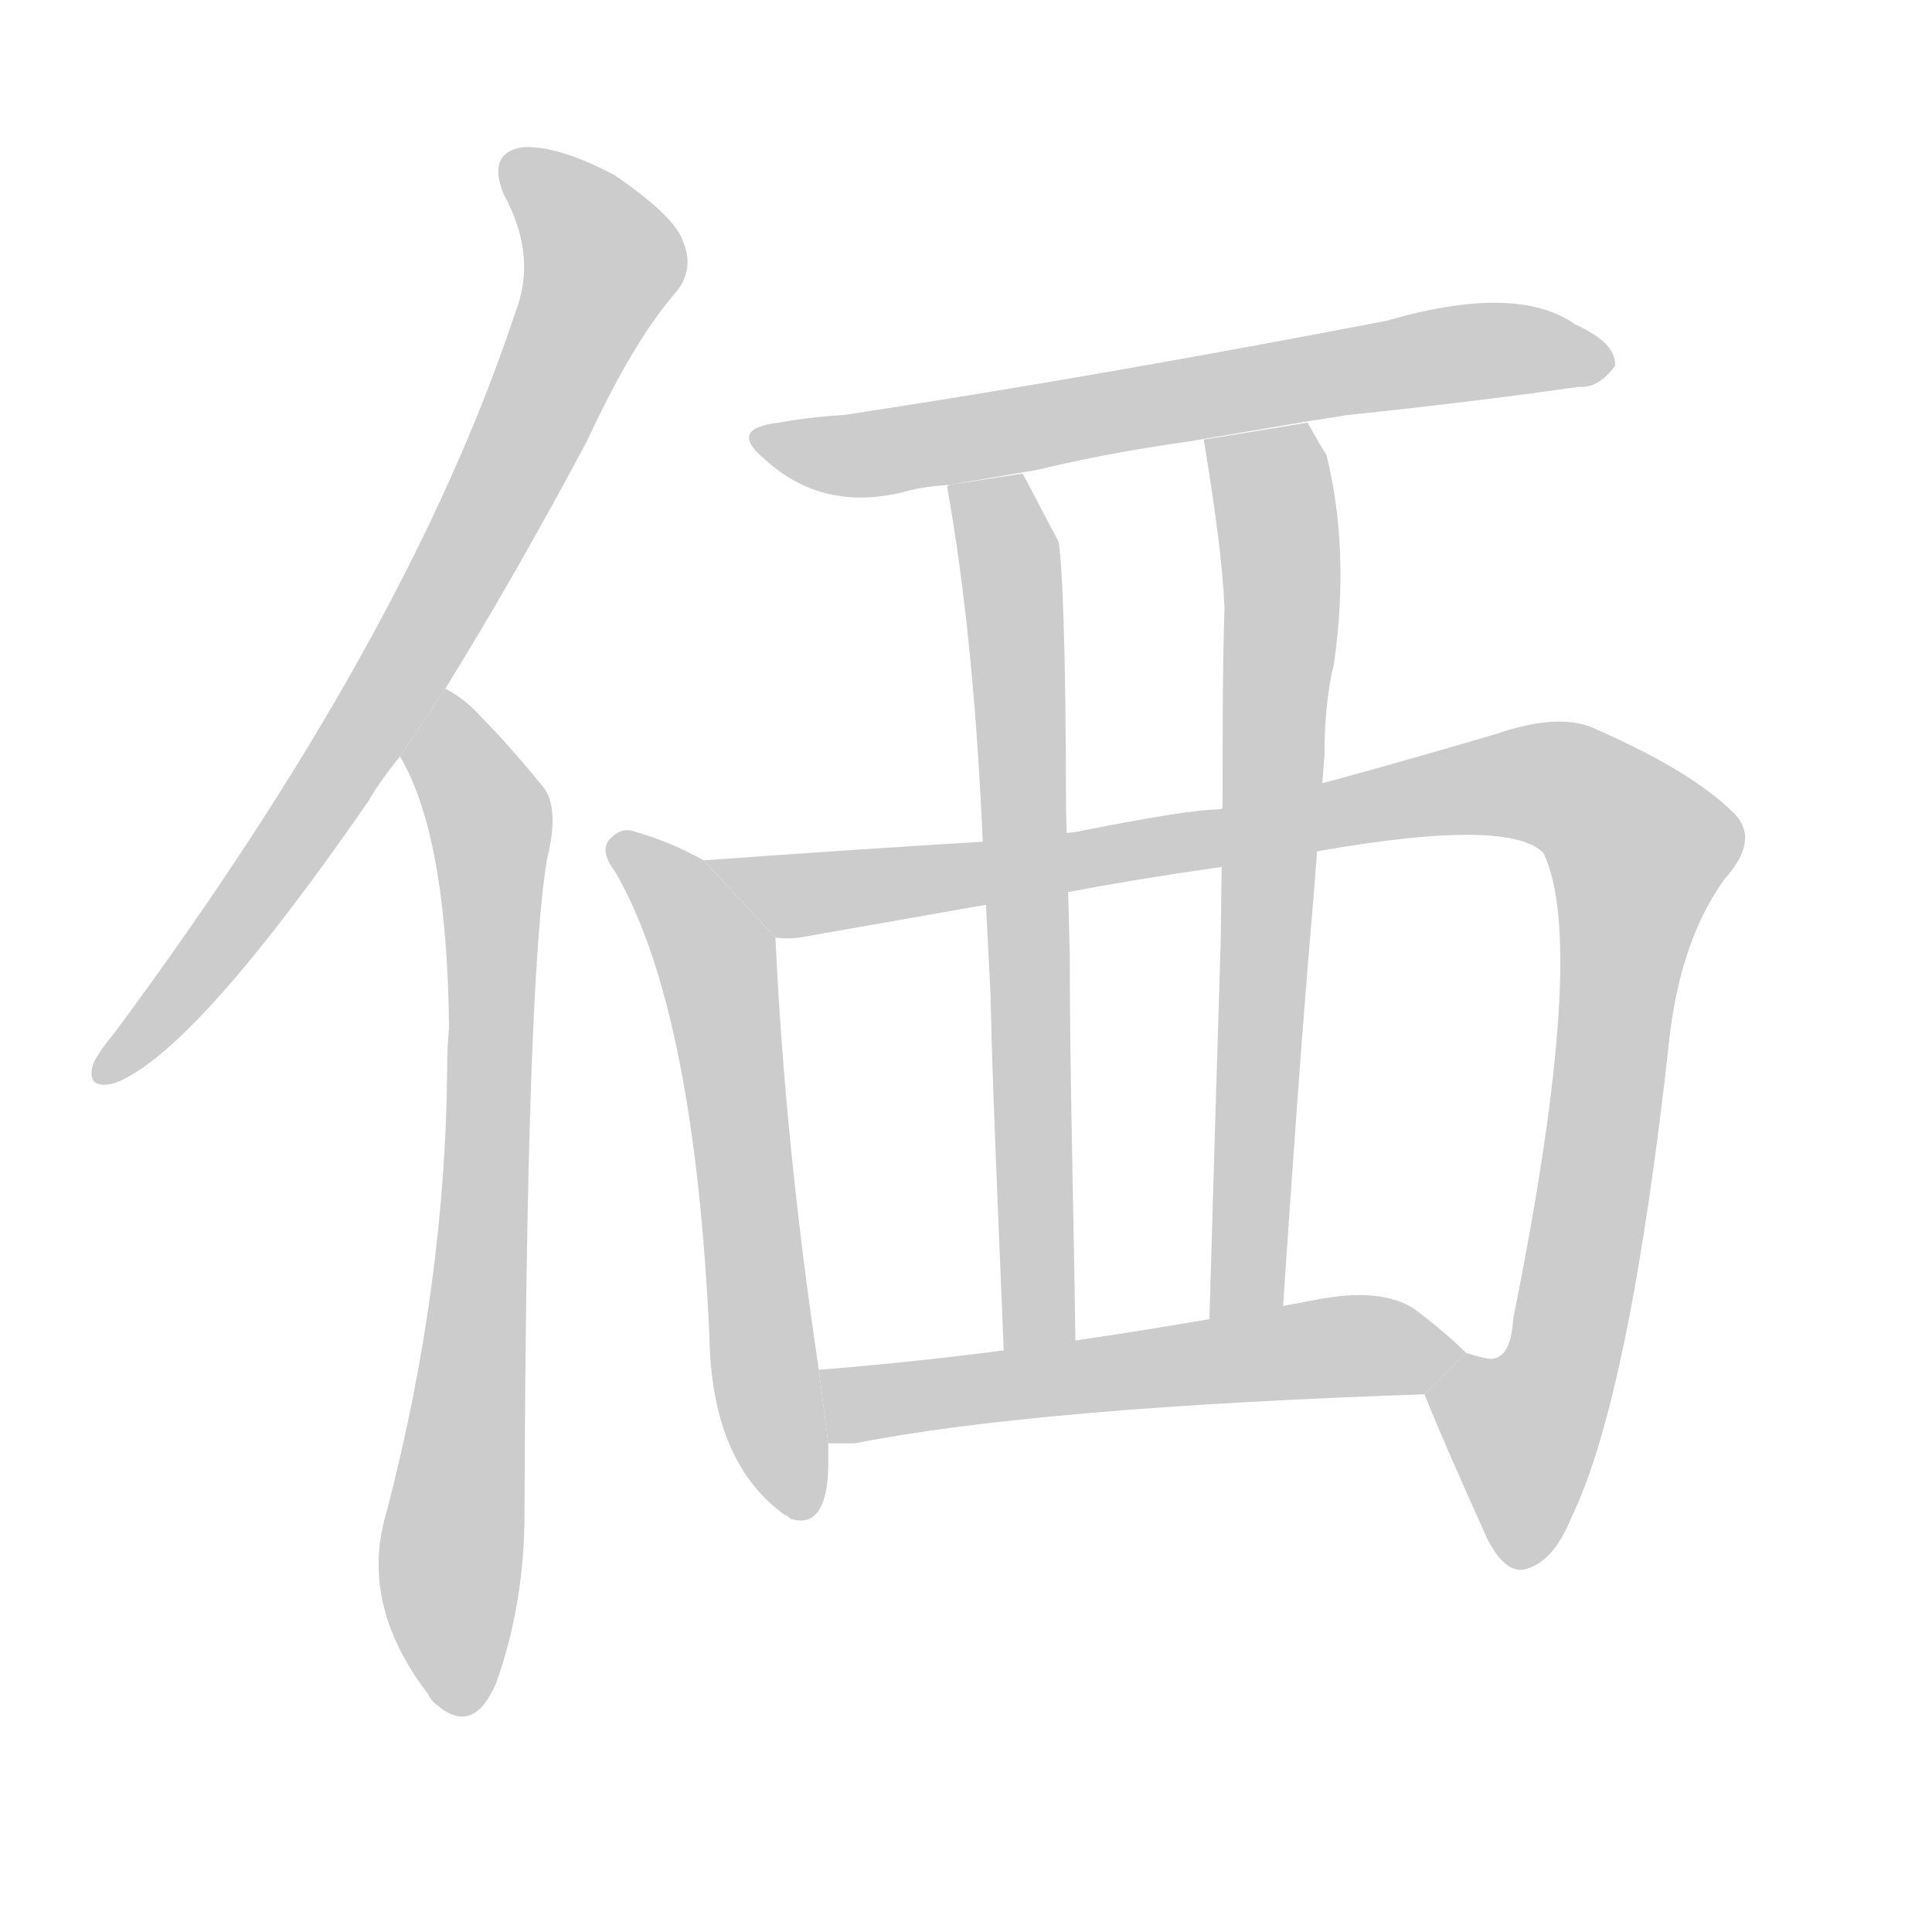
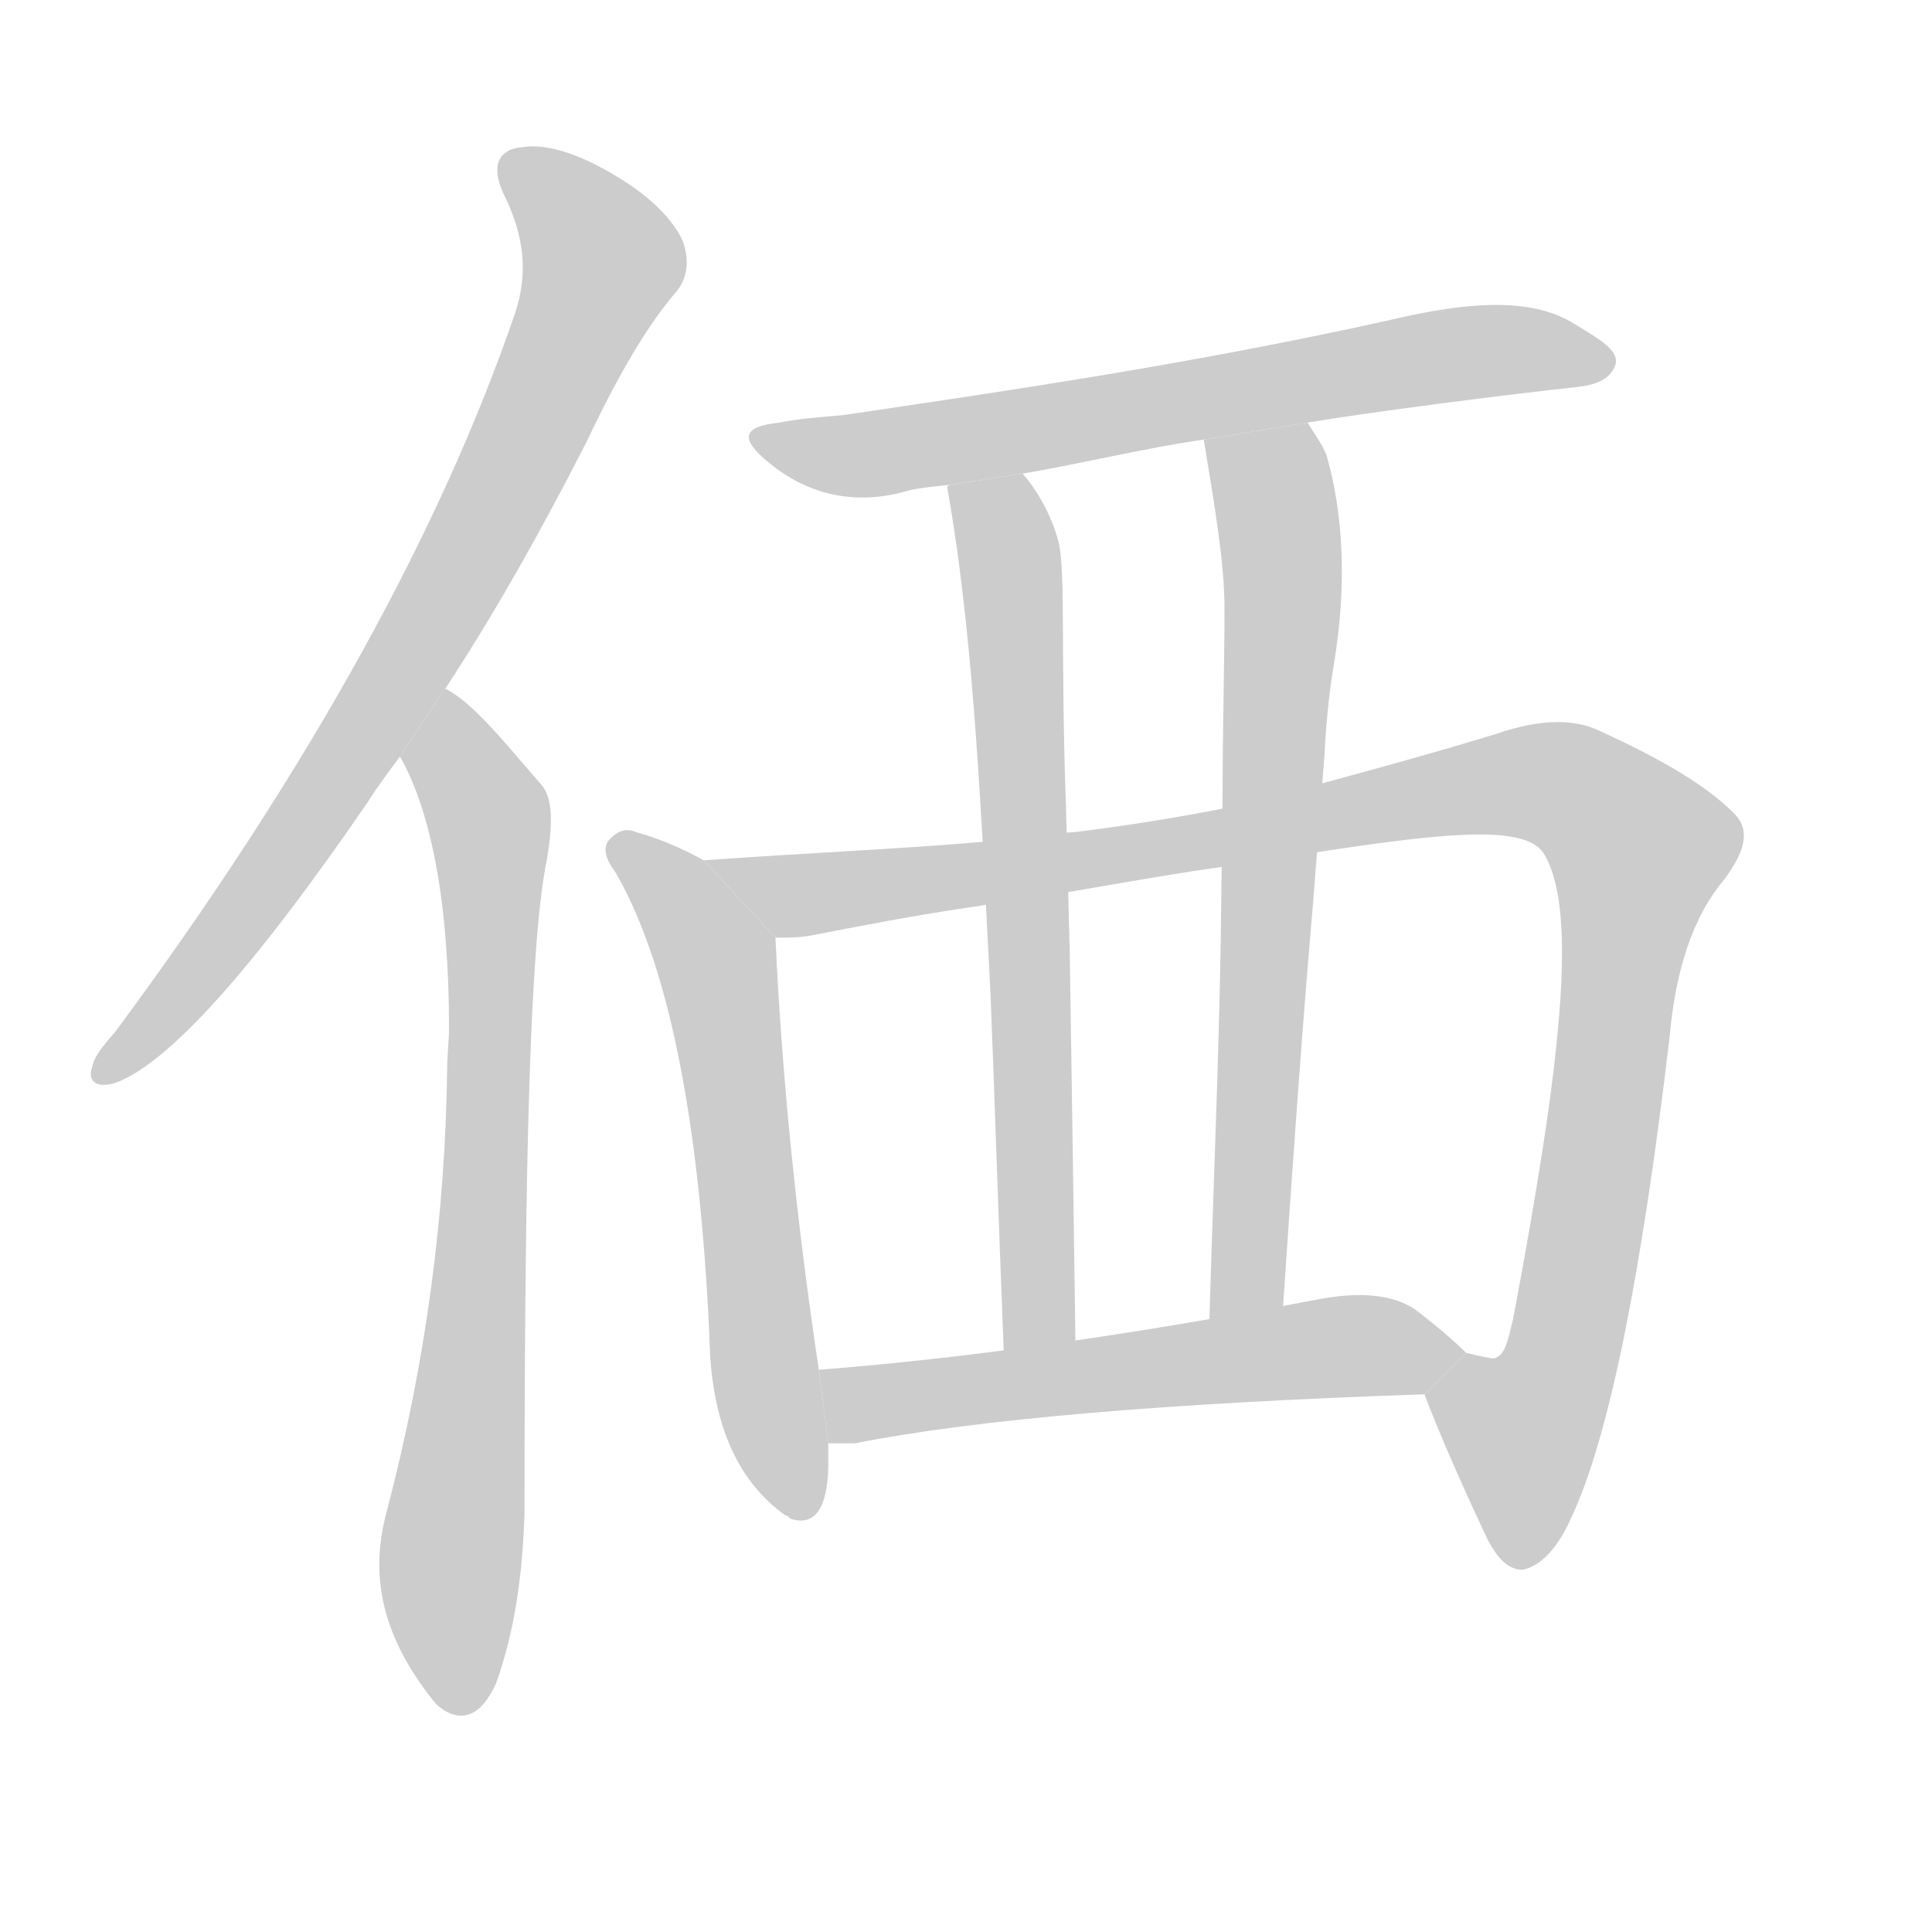
<svg xmlns="http://www.w3.org/2000/svg" xmlns:xlink="http://www.w3.org/1999/xlink" id="z20385" class="acjk" version="1.1" viewBox="0 0 1024 1024">
  <style>

@keyframes z20385k {
	from {
		stroke:#c00;
		stroke-dashoffset:3334;
	}
	75% {
		stroke:#c00;
		stroke-dashoffset:0;
	}
	to {
		stroke:#000;
	}
}
#z20385 path[clip-path] {
	animation:z20385k 1s linear both;
	stroke-dasharray:3334;
	stroke-width:128;
	stroke-linecap:round;
	fill:none;
}
#z20385 path[clip-path="url(#z20385c1)"] {animation-delay:1s;}
#z20385 path[clip-path="url(#z20385c2)"] {animation-delay:2s;}
#z20385 path[clip-path="url(#z20385c3)"] {animation-delay:3s;}
#z20385 path[clip-path="url(#z20385c4)"] {animation-delay:4s;}
#z20385 path[clip-path="url(#z20385c5)"] {animation-delay:5s;}
#z20385 path[clip-path="url(#z20385c6)"] {animation-delay:6s;}
#z20385 path[clip-path="url(#z20385c7)"] {animation-delay:7s;}
#z20385 path[clip-path="url(#z20385c8)"] {animation-delay:8s;}
#z20385 path {fill:#ccc;}

</style>
-   <path id="z20385d1" d="M236 365Q272 307 311 234Q336 180 359 154Q368 142 362 128Q358 115 326 93Q296 77 277 78Q258 81 267 103Q285 136 273 166Q216 338 61 547Q51 559 49 565Q46 578 61 574Q103 558 195 425Q202 413 212 401L236 365 Z" />
-   <path id="z20385d2" d="M212 401Q237 443 238 545Q237 555 237 567Q236 682 205 801Q190 850 227 898Q228 901 232 904Q251 920 263 892Q278 850 278 802Q279 519 290 455Q297 427 287 416Q269 394 255 380Q246 370 236 365L212 401 Z" />
-   <path id="z20385d3" d="M695 223Q702 222 714 220Q781 213 837 205Q847 206 856 194Q857 182 835 172Q804 150 735 170Q579 200 447 220Q429 221 413 224Q385 227 406 244Q436 271 478 261Q488 258 503 257L550 249Q587 240 630 234L695 223 Z" />
+   <path id="z20385d1" d="M236 365C261 327 286 283 311 234C328 198 344 171 359 154C365 146 365 137 362 128C358 119 348 106 326 93C306 81 289 76 277 78C264 79 260 88 267 103C278 125 280 145 273 166C234 280 164 408 61 547C54 555 50 560 49 565C46 573 51 577 61 574C89 564 134 514 195 425C200 417 206 409 212 401 Z" />
+   <path id="z20385d2" d="M212 401C228 429 238 477 238 545C238 551 237 559 237 567C236 643 226 721 205 801C196 834 202 865 227 898C228 899 229 901 232 904C244 914 255 910 263 892C273 864 277 834 278 802C278 613 281 497 290 455C293 436 293 423 287 416C274 401 264 389 255 380C248 373 242 368 236 365 Z" />
+   <path id="z20385d3" d="M693 224C722 219 799 209 837 205C843 204 852 203 856 194C859 186 848 180 835 172C813 158 781 159 735 170C631 193 535 207 447 220C435 221 423 222 413 224C394 226 392 232 406 244C426 261 450 268 478 261C484 259 493 258 503 257L542 251C567 247 609 237 638 233 Z" />
  <path id="z20385d4" d="M373 456Q355 446 337 441Q330 438 324 444Q317 450 326 462Q368 534 376 708Q377 775 416 803Q417 803 419 805Q438 811 439 778Q439 771 439 765L434 726Q416 606 411 497L373 456 Z" />
-   <path id="z20385d5" d="M755 739Q765 764 788 815Q797 833 807 832Q823 829 833 804Q864 740 885 549Q891 498 914 466Q933 445 919 431Q897 409 847 387Q828 377 793 389Q739 405 683 420L646 429Q630 429 570 441L523 446Q456 450 373 456L411 497Q420 498 429 496Q469 489 520 480L565 473Q602 466 644 460L683 454Q798 432 818 452Q842 501 802 699Q801 718 792 720Q789 721 777 717L755 739 Z" />
-   <path id="z20385d6" d="M532 716C529 641 526 577 525 527L521 449C518 378 512 314 502 258C502 258 502 258 503 257L542 251C548 262 554 274 561 287C563 297 565 344 565 428L567 506C567 569 569 638 570 711C557 713 544 715 532 716 Z" />
-   <path id="z20385d7" d="M641 700C643 630 645 563 647 499L648 421C648 387 648 354 649 322C648 299 644 269 638 233L693 224C696 229 699 235 703 241C711 273 713 310 707 352C704 364 702 380 702 400L696 478C690 547 685 619 680 693C667 695 654 697 641 700 Z" />
+   <path id="z20385d5" d="M755 739C761 755 772 781 788 815C794 827 800 832 807 832C817 830 826 820 833 804C853 761 870 676 885 549C888 515 897 486 914 466C925 451 928 440 919 431C904 416 880 402 847 387C834 381 816 381 793 389C757 400 720 410 683 420C670 423 658 426 646 429C635 431 610 436 570 441C554 442 538 444 523 446C478 450 428 452 373 456L411 497C417 497 423 497 429 496C455 491 485 485 520 480C535 477 550 475 565 473C589 469 616 464 644 460C657 458 670 456 683 454C760 442 807 436 818 452C837 482 827 566 802 699C799 711 798 718 792 720C790 720 785 719 777 717 Z" />
+   <path id="z20385d6" d="M532 716C529 641 527 576 525 527L521 449C517 378 512 314 502 258L503 257L542 251C549 259 557 272 561 287C565 304 562 344 565 428L567 506C568 569 569 638 570 711 Z" />
+   <path id="z20385d7" d="M641 700C643 630 646 563 647 499L648 421C648 387 649 354 649 322C649 299 644 269 638 233L693 224C696 229 700 234 703 241C712 272 714 310 707 352C705 364 703 380 702 400L696 478C690 547 685 619 680 693 Z" />
  <path id="z20385d8" d="M439 765Q445 765 453 765Q549 746 755 739L777 717Q767 707 750 694Q732 682 697 689Q550 717 434 726L439 765 Z" />
  <defs>
    <clipPath id="z20385c1">
      <use xlink:href="#z20385d1" />
    </clipPath>
    <clipPath id="z20385c2">
      <use xlink:href="#z20385d2" />
    </clipPath>
    <clipPath id="z20385c3">
      <use xlink:href="#z20385d3" />
    </clipPath>
    <clipPath id="z20385c4">
      <use xlink:href="#z20385d4" />
    </clipPath>
    <clipPath id="z20385c5">
      <use xlink:href="#z20385d5" />
    </clipPath>
    <clipPath id="z20385c6">
      <use xlink:href="#z20385d6" />
    </clipPath>
    <clipPath id="z20385c7">
      <use xlink:href="#z20385d7" />
    </clipPath>
    <clipPath id="z20385c8">
      <use xlink:href="#z20385d8" />
    </clipPath>
  </defs>
  <path pathLength="3333" clip-path="url(#z20385c1)" d="M272 82L321 144L200 378L56 566" />
  <path pathLength="3333" clip-path="url(#z20385c2)" d="M238 370L261 455L244 905" />
  <path pathLength="3333" clip-path="url(#z20385c3)" d="M407 234L848 187" />
  <path pathLength="3333" clip-path="url(#z20385c4)" d="M329 450L380 508L423 802" />
  <path pathLength="3333" clip-path="url(#z20385c5)" d="M384 459L431 474L795 415L846 426L874 456L827 723L799 778L762 741" />
  <path pathLength="3333" clip-path="url(#z20385c6)" d="M509 262L538 326L545 714" />
  <path pathLength="3333" clip-path="url(#z20385c7)" d="M692 229L674 259L655 696" />
  <path pathLength="3333" clip-path="url(#z20385c8)" d="M441 731L765 713" />
</svg>
